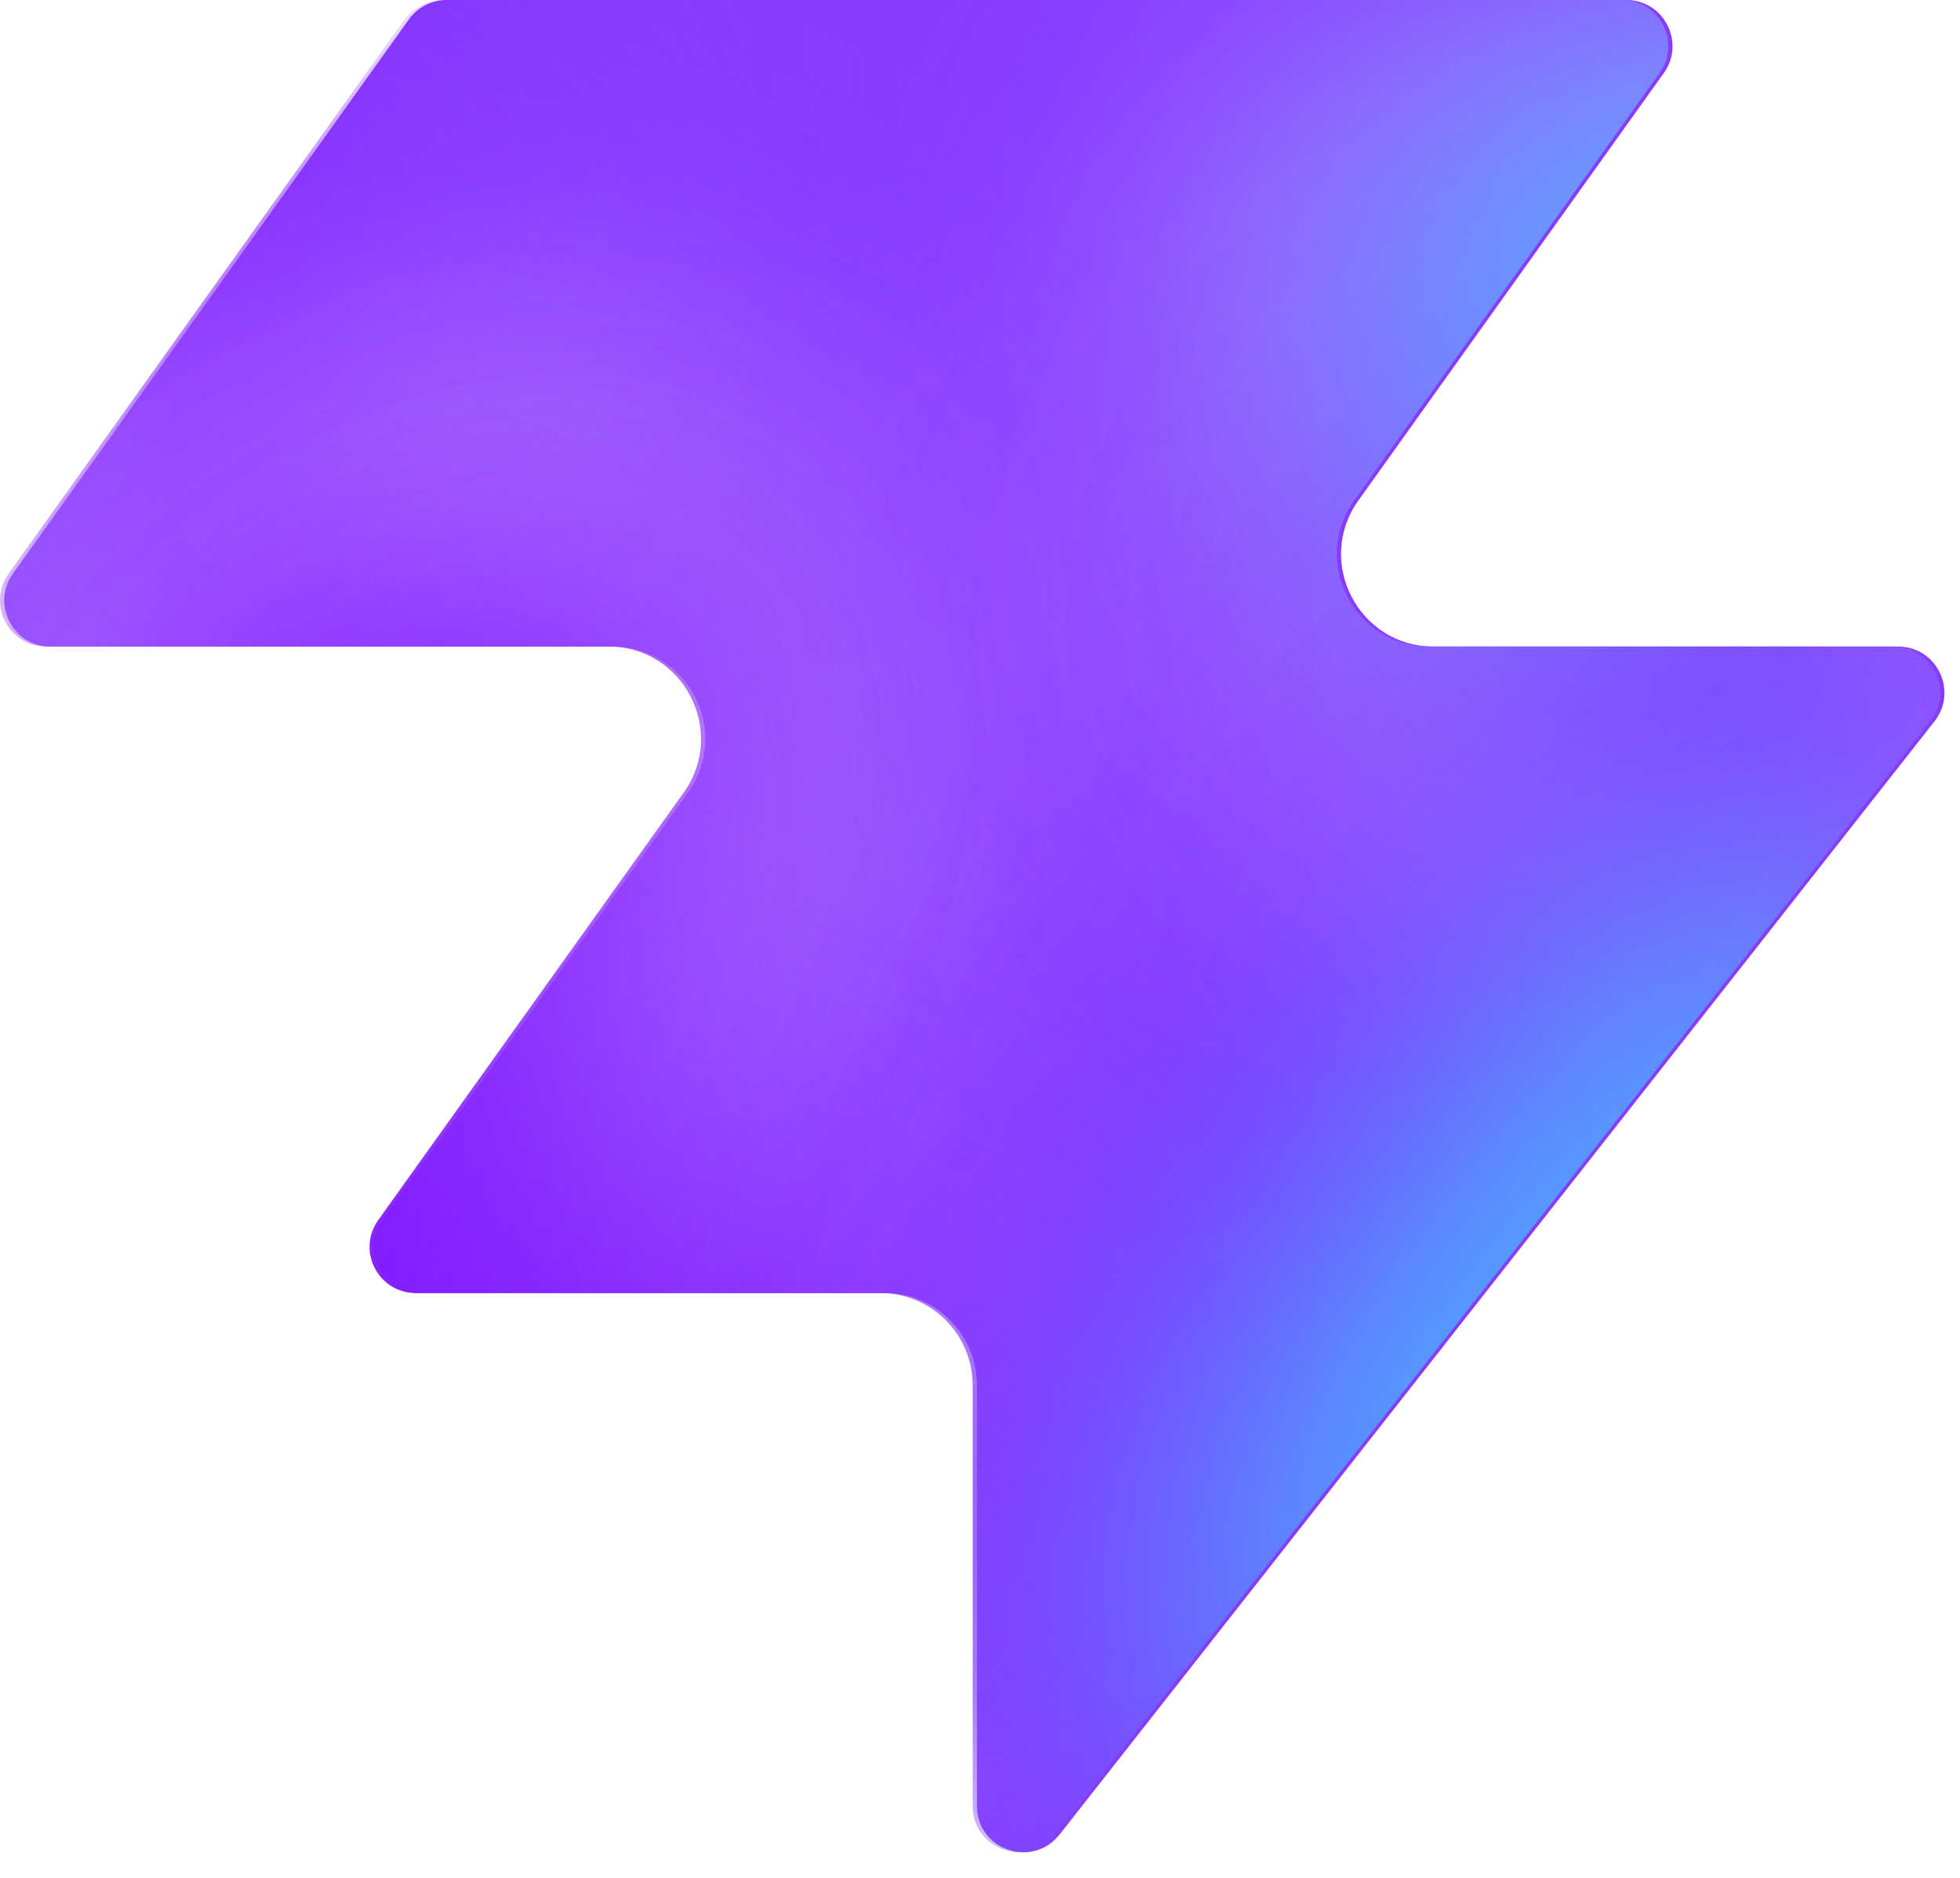
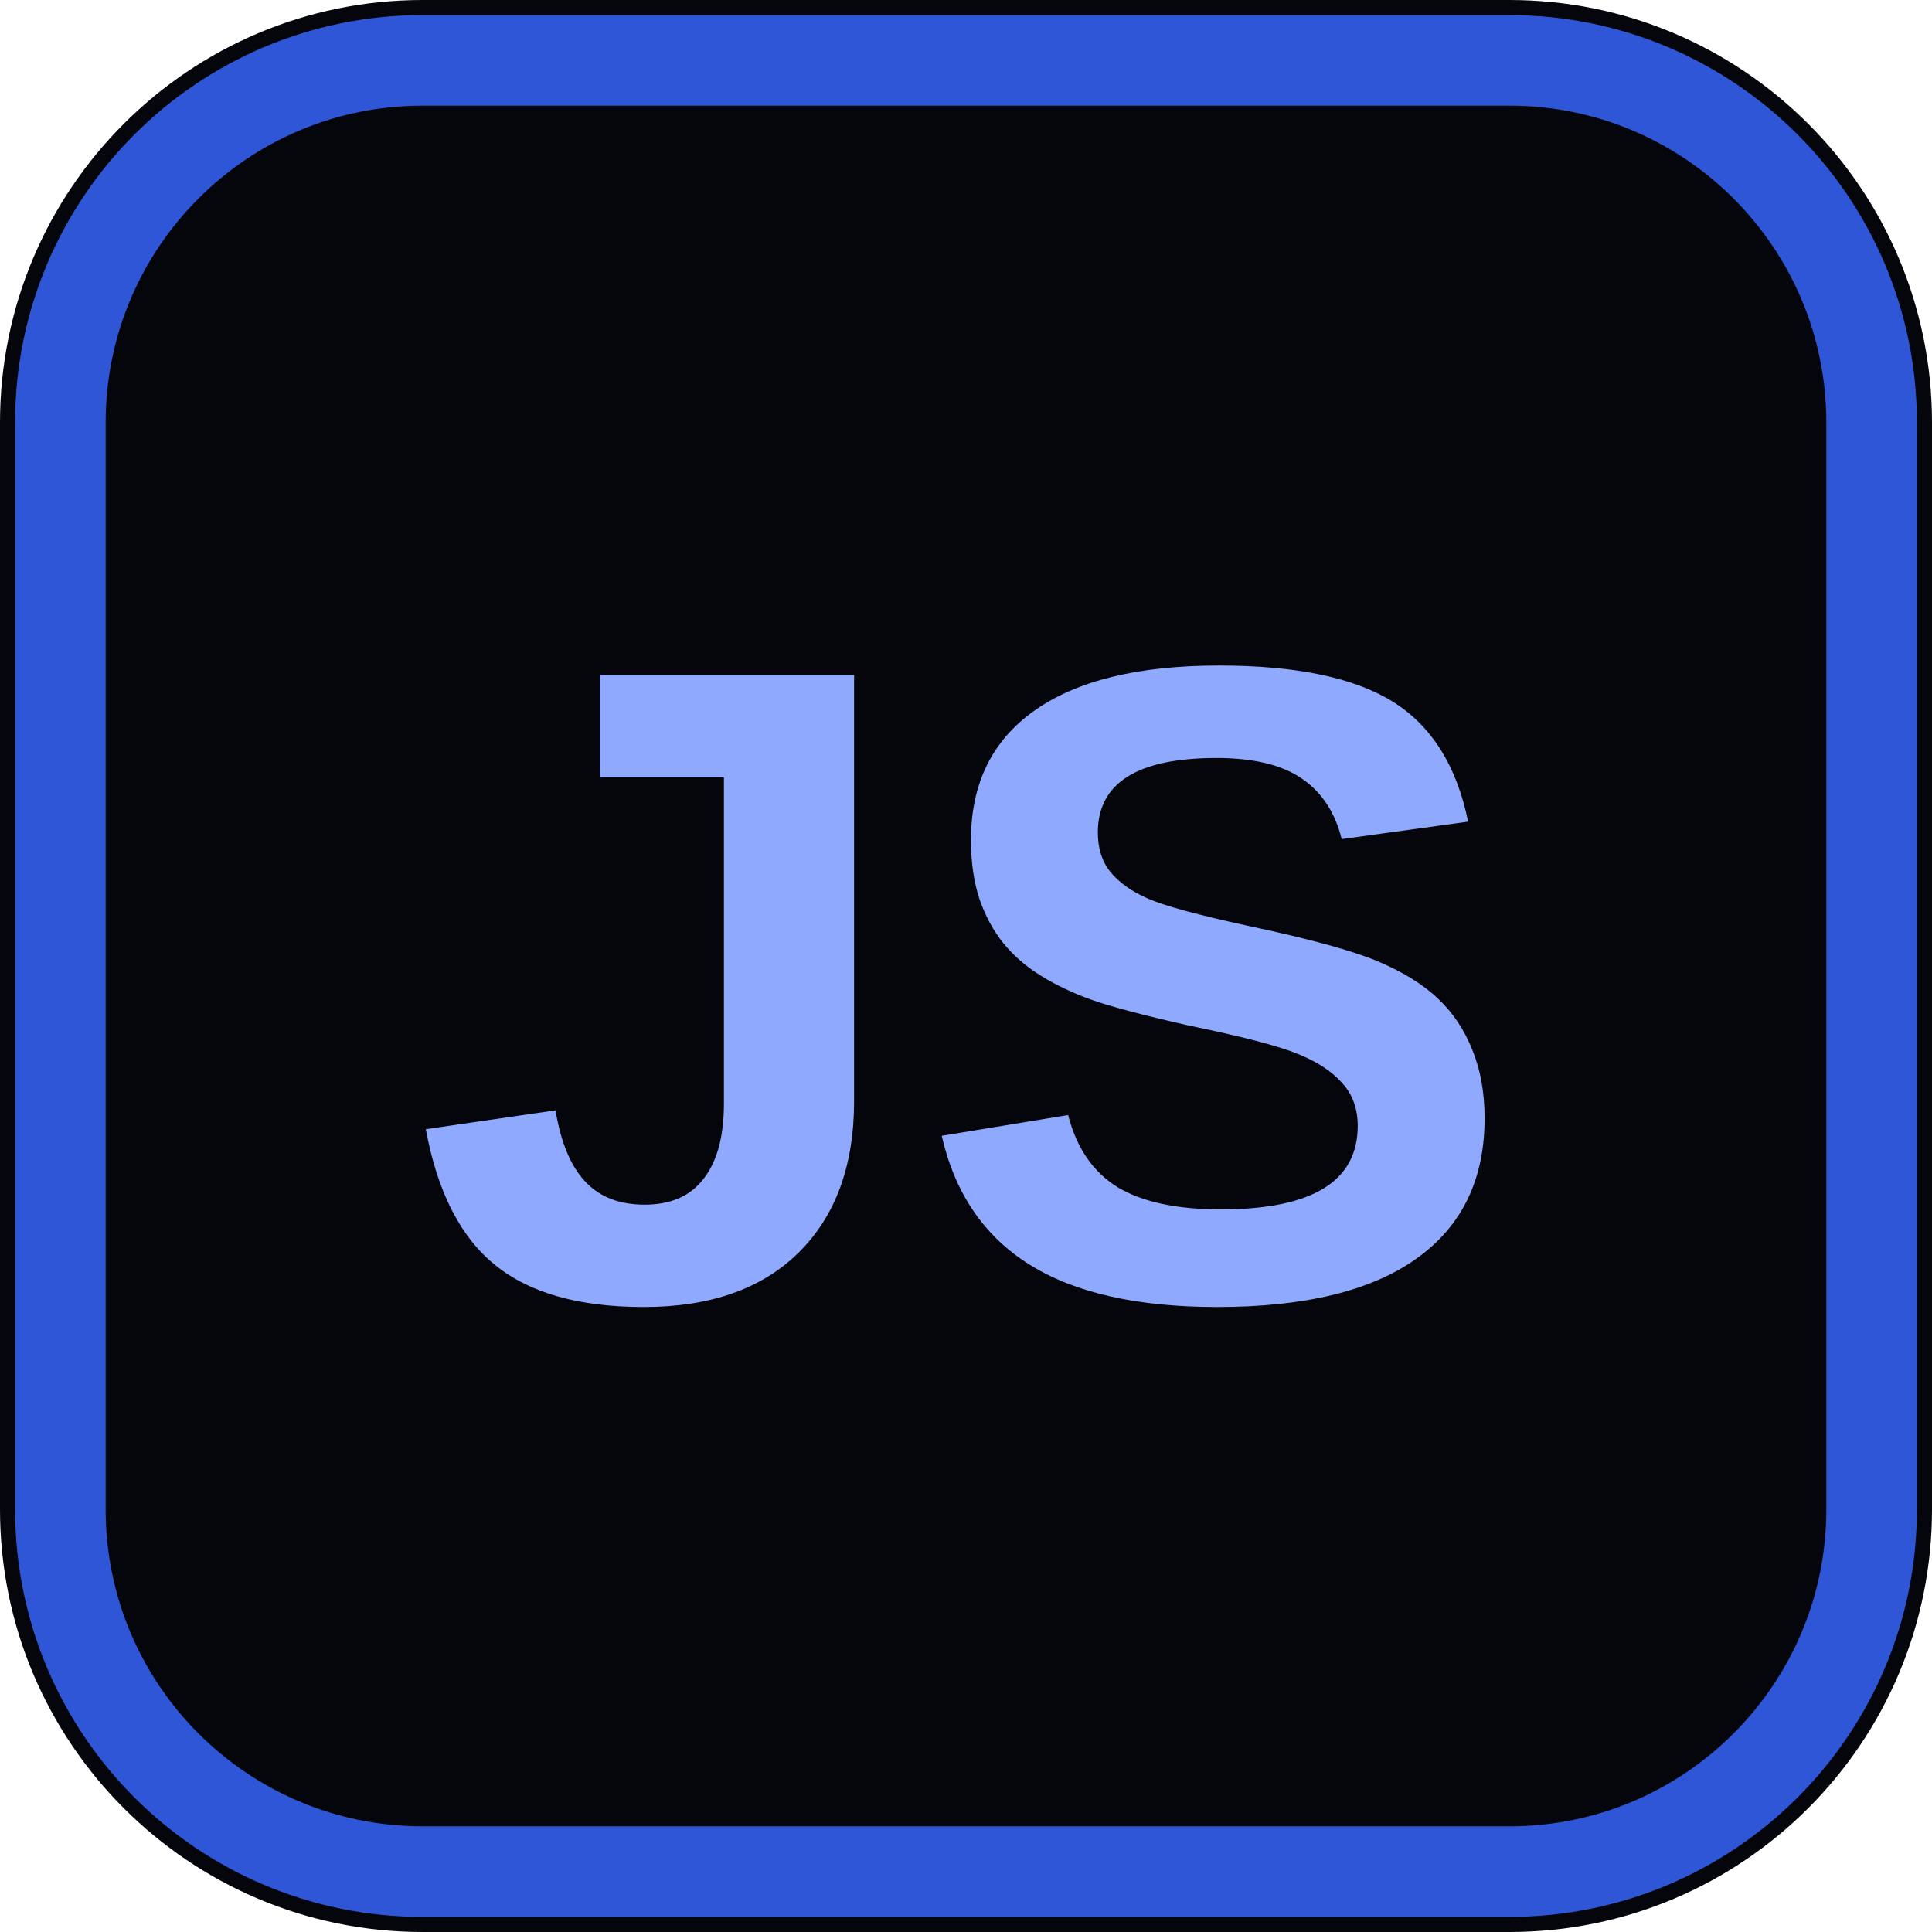
- <svg xmlns="http://www.w3.org/2000/svg" width="48" height="46" fill="none" viewBox="0 0 48 46">
-   <path fill="#863bff" d="M25.946 44.938c-.664.845-2.021.375-2.021-.698V33.937a2.26 2.26 0 0 0-2.262-2.262H10.287c-.92 0-1.456-1.04-.92-1.788l7.48-10.471c1.07-1.497 0-3.578-1.842-3.578H1.237c-.92 0-1.456-1.04-.92-1.788L10.013.474c.214-.297.556-.474.92-.474h28.894c.92 0 1.456 1.04.92 1.788l-7.48 10.471c-1.07 1.498 0 3.579 1.842 3.579h11.377c.943 0 1.473 1.088.89 1.83L25.947 44.94z" style="fill:#863bff;fill:color(display-p3 .525 .23 1);fill-opacity:1" />
-   <mask id="a" width="48" height="46" x="0" y="0" maskUnits="userSpaceOnUse" style="mask-type:alpha">
-     <path fill="#000" d="M25.842 44.938c-.664.844-2.021.375-2.021-.698V33.937a2.26 2.26 0 0 0-2.262-2.262H10.183c-.92 0-1.456-1.04-.92-1.788l7.48-10.471c1.07-1.498 0-3.579-1.842-3.579H1.133c-.92 0-1.456-1.04-.92-1.787L9.91.473c.214-.297.556-.474.92-.474h28.894c.92 0 1.456 1.04.92 1.788l-7.48 10.471c-1.07 1.498 0 3.578 1.842 3.578h11.377c.943 0 1.473 1.088.89 1.832L25.843 44.94z" style="fill:#000;fill-opacity:1" />
-   </mask>
-   <g mask="url(#a)">
-     <g filter="url(#b)">
-       <ellipse cx="5.508" cy="14.704" fill="#ede6ff" rx="5.508" ry="14.704" style="fill:#ede6ff;fill:color(display-p3 .927 .903 1);fill-opacity:1" transform="matrix(.00324 1 1 -.00324 -4.47 31.516)" />
-     </g>
-     <g filter="url(#c)">
-       <ellipse cx="10.399" cy="29.851" fill="#ede6ff" rx="10.399" ry="29.851" style="fill:#ede6ff;fill:color(display-p3 .927 .903 1);fill-opacity:1" transform="matrix(.00324 1 1 -.00324 -39.328 7.883)" />
-     </g>
-     <g filter="url(#d)">
-       <ellipse cx="5.508" cy="30.487" fill="#7e14ff" rx="5.508" ry="30.487" style="fill:#7e14ff;fill:color(display-p3 .492 .077 1);fill-opacity:1" transform="rotate(89.814 -25.913 -14.639)scale(1 -1)" />
-     </g>
-     <g filter="url(#e)">
-       <ellipse cx="5.508" cy="30.599" fill="#7e14ff" rx="5.508" ry="30.599" style="fill:#7e14ff;fill:color(display-p3 .492 .077 1);fill-opacity:1" transform="rotate(89.814 -32.644 -3.334)scale(1 -1)" />
-     </g>
-     <g filter="url(#f)">
-       <ellipse cx="5.508" cy="30.599" fill="#7e14ff" rx="5.508" ry="30.599" style="fill:#7e14ff;fill:color(display-p3 .492 .077 1);fill-opacity:1" transform="matrix(.00324 1 1 -.00324 -34.34 30.47)" />
-     </g>
-     <g filter="url(#g)">
-       <ellipse cx="14.072" cy="22.078" fill="#ede6ff" rx="14.072" ry="22.078" style="fill:#ede6ff;fill:color(display-p3 .927 .903 1);fill-opacity:1" transform="rotate(93.35 24.506 48.493)scale(-1 1)" />
-     </g>
-     <g filter="url(#h)">
-       <ellipse cx="3.47" cy="21.501" fill="#7e14ff" rx="3.47" ry="21.501" style="fill:#7e14ff;fill:color(display-p3 .492 .077 1);fill-opacity:1" transform="rotate(89.009 28.708 47.59)scale(-1 1)" />
-     </g>
-     <g filter="url(#i)">
-       <ellipse cx="3.47" cy="21.501" fill="#7e14ff" rx="3.47" ry="21.501" style="fill:#7e14ff;fill:color(display-p3 .492 .077 1);fill-opacity:1" transform="rotate(89.009 28.708 47.59)scale(-1 1)" />
-     </g>
-     <g filter="url(#j)">
-       <ellipse cx=".387" cy="8.972" fill="#7e14ff" rx="4.407" ry="29.108" style="fill:#7e14ff;fill:color(display-p3 .492 .077 1);fill-opacity:1" transform="rotate(39.51 .387 8.972)" />
-     </g>
-     <g filter="url(#k)">
-       <ellipse cx="47.523" cy="-6.092" fill="#7e14ff" rx="4.407" ry="29.108" style="fill:#7e14ff;fill:color(display-p3 .492 .077 1);fill-opacity:1" transform="rotate(37.892 47.523 -6.092)" />
-     </g>
-     <g filter="url(#l)">
-       <ellipse cx="41.412" cy="6.333" fill="#47bfff" rx="5.971" ry="9.665" style="fill:#47bfff;fill:color(display-p3 .28 .748 1);fill-opacity:1" transform="rotate(37.892 41.412 6.333)" />
-     </g>
-     <g filter="url(#m)">
-       <ellipse cx="-1.879" cy="38.332" fill="#7e14ff" rx="4.407" ry="29.108" style="fill:#7e14ff;fill:color(display-p3 .492 .077 1);fill-opacity:1" transform="rotate(37.892 -1.88 38.332)" />
-     </g>
-     <g filter="url(#n)">
-       <ellipse cx="-1.879" cy="38.332" fill="#7e14ff" rx="4.407" ry="29.108" style="fill:#7e14ff;fill:color(display-p3 .492 .077 1);fill-opacity:1" transform="rotate(37.892 -1.88 38.332)" />
-     </g>
-     <g filter="url(#o)">
-       <ellipse cx="35.651" cy="29.907" fill="#7e14ff" rx="4.407" ry="29.108" style="fill:#7e14ff;fill:color(display-p3 .492 .077 1);fill-opacity:1" transform="rotate(37.892 35.651 29.907)" />
-     </g>
-     <g filter="url(#p)">
-       <ellipse cx="38.418" cy="32.4" fill="#47bfff" rx="5.971" ry="15.297" style="fill:#47bfff;fill:color(display-p3 .28 .748 1);fill-opacity:1" transform="rotate(37.892 38.418 32.4)" />
-     </g>
-   </g>
-   <defs>
-     <filter id="b" width="60.045" height="41.654" x="-19.77" y="16.149" color-interpolation-filters="sRGB" filterUnits="userSpaceOnUse">
-       <feFlood flood-opacity="0" result="BackgroundImageFix" />
-       <feBlend in="SourceGraphic" in2="BackgroundImageFix" result="shape" />
-       <feGaussianBlur result="effect1_foregroundBlur_2002_17158" stdDeviation="7.659" />
-     </filter>
-     <filter id="c" width="90.34" height="51.437" x="-54.613" y="-7.533" color-interpolation-filters="sRGB" filterUnits="userSpaceOnUse">
-       <feFlood flood-opacity="0" result="BackgroundImageFix" />
-       <feBlend in="SourceGraphic" in2="BackgroundImageFix" result="shape" />
-       <feGaussianBlur result="effect1_foregroundBlur_2002_17158" stdDeviation="7.659" />
-     </filter>
-     <filter id="d" width="79.355" height="29.4" x="-49.64" y="2.03" color-interpolation-filters="sRGB" filterUnits="userSpaceOnUse">
-       <feFlood flood-opacity="0" result="BackgroundImageFix" />
-       <feBlend in="SourceGraphic" in2="BackgroundImageFix" result="shape" />
-       <feGaussianBlur result="effect1_foregroundBlur_2002_17158" stdDeviation="4.596" />
-     </filter>
-     <filter id="e" width="79.579" height="29.4" x="-45.045" y="20.029" color-interpolation-filters="sRGB" filterUnits="userSpaceOnUse">
-       <feFlood flood-opacity="0" result="BackgroundImageFix" />
-       <feBlend in="SourceGraphic" in2="BackgroundImageFix" result="shape" />
-       <feGaussianBlur result="effect1_foregroundBlur_2002_17158" stdDeviation="4.596" />
-     </filter>
-     <filter id="f" width="79.579" height="29.4" x="-43.513" y="21.178" color-interpolation-filters="sRGB" filterUnits="userSpaceOnUse">
-       <feFlood flood-opacity="0" result="BackgroundImageFix" />
-       <feBlend in="SourceGraphic" in2="BackgroundImageFix" result="shape" />
-       <feGaussianBlur result="effect1_foregroundBlur_2002_17158" stdDeviation="4.596" />
-     </filter>
-     <filter id="g" width="74.749" height="58.852" x="15.756" y="-17.901" color-interpolation-filters="sRGB" filterUnits="userSpaceOnUse">
-       <feFlood flood-opacity="0" result="BackgroundImageFix" />
-       <feBlend in="SourceGraphic" in2="BackgroundImageFix" result="shape" />
-       <feGaussianBlur result="effect1_foregroundBlur_2002_17158" stdDeviation="7.659" />
-     </filter>
-     <filter id="h" width="61.377" height="25.362" x="23.548" y="2.284" color-interpolation-filters="sRGB" filterUnits="userSpaceOnUse">
-       <feFlood flood-opacity="0" result="BackgroundImageFix" />
-       <feBlend in="SourceGraphic" in2="BackgroundImageFix" result="shape" />
-       <feGaussianBlur result="effect1_foregroundBlur_2002_17158" stdDeviation="4.596" />
-     </filter>
-     <filter id="i" width="61.377" height="25.362" x="23.548" y="2.284" color-interpolation-filters="sRGB" filterUnits="userSpaceOnUse">
-       <feFlood flood-opacity="0" result="BackgroundImageFix" />
-       <feBlend in="SourceGraphic" in2="BackgroundImageFix" result="shape" />
-       <feGaussianBlur result="effect1_foregroundBlur_2002_17158" stdDeviation="4.596" />
-     </filter>
-     <filter id="j" width="56.045" height="63.649" x="-27.636" y="-22.853" color-interpolation-filters="sRGB" filterUnits="userSpaceOnUse">
-       <feFlood flood-opacity="0" result="BackgroundImageFix" />
-       <feBlend in="SourceGraphic" in2="BackgroundImageFix" result="shape" />
-       <feGaussianBlur result="effect1_foregroundBlur_2002_17158" stdDeviation="4.596" />
-     </filter>
-     <filter id="k" width="54.814" height="64.646" x="20.116" y="-38.415" color-interpolation-filters="sRGB" filterUnits="userSpaceOnUse">
-       <feFlood flood-opacity="0" result="BackgroundImageFix" />
-       <feBlend in="SourceGraphic" in2="BackgroundImageFix" result="shape" />
-       <feGaussianBlur result="effect1_foregroundBlur_2002_17158" stdDeviation="4.596" />
-     </filter>
-     <filter id="l" width="33.541" height="35.313" x="24.641" y="-11.323" color-interpolation-filters="sRGB" filterUnits="userSpaceOnUse">
-       <feFlood flood-opacity="0" result="BackgroundImageFix" />
-       <feBlend in="SourceGraphic" in2="BackgroundImageFix" result="shape" />
-       <feGaussianBlur result="effect1_foregroundBlur_2002_17158" stdDeviation="4.596" />
-     </filter>
-     <filter id="m" width="54.814" height="64.646" x="-29.286" y="6.009" color-interpolation-filters="sRGB" filterUnits="userSpaceOnUse">
-       <feFlood flood-opacity="0" result="BackgroundImageFix" />
-       <feBlend in="SourceGraphic" in2="BackgroundImageFix" result="shape" />
-       <feGaussianBlur result="effect1_foregroundBlur_2002_17158" stdDeviation="4.596" />
-     </filter>
-     <filter id="n" width="54.814" height="64.646" x="-29.286" y="6.009" color-interpolation-filters="sRGB" filterUnits="userSpaceOnUse">
-       <feFlood flood-opacity="0" result="BackgroundImageFix" />
-       <feBlend in="SourceGraphic" in2="BackgroundImageFix" result="shape" />
-       <feGaussianBlur result="effect1_foregroundBlur_2002_17158" stdDeviation="4.596" />
-     </filter>
-     <filter id="o" width="54.814" height="64.646" x="8.244" y="-2.416" color-interpolation-filters="sRGB" filterUnits="userSpaceOnUse">
-       <feFlood flood-opacity="0" result="BackgroundImageFix" />
-       <feBlend in="SourceGraphic" in2="BackgroundImageFix" result="shape" />
-       <feGaussianBlur result="effect1_foregroundBlur_2002_17158" stdDeviation="4.596" />
-     </filter>
-     <filter id="p" width="39.409" height="43.623" x="18.713" y="10.588" color-interpolation-filters="sRGB" filterUnits="userSpaceOnUse">
-       <feFlood flood-opacity="0" result="BackgroundImageFix" />
-       <feBlend in="SourceGraphic" in2="BackgroundImageFix" result="shape" />
-       <feGaussianBlur result="effect1_foregroundBlur_2002_17158" stdDeviation="4.596" />
-     </filter>
-   </defs>
+ <svg xmlns="http://www.w3.org/2000/svg" viewBox="0 0 64 64">
+   <rect width="64" height="64" rx="14" fill="#04060b" />
+   <rect x="2" y="2" width="60" height="60" rx="12" fill="none" stroke="#2f56d6" stroke-width="3" />
+   <text x="32" y="43" text-anchor="middle" font-family="Arial, sans-serif" font-weight="700" font-size="30" fill="#8fa9ff">JS</text>
</svg>
